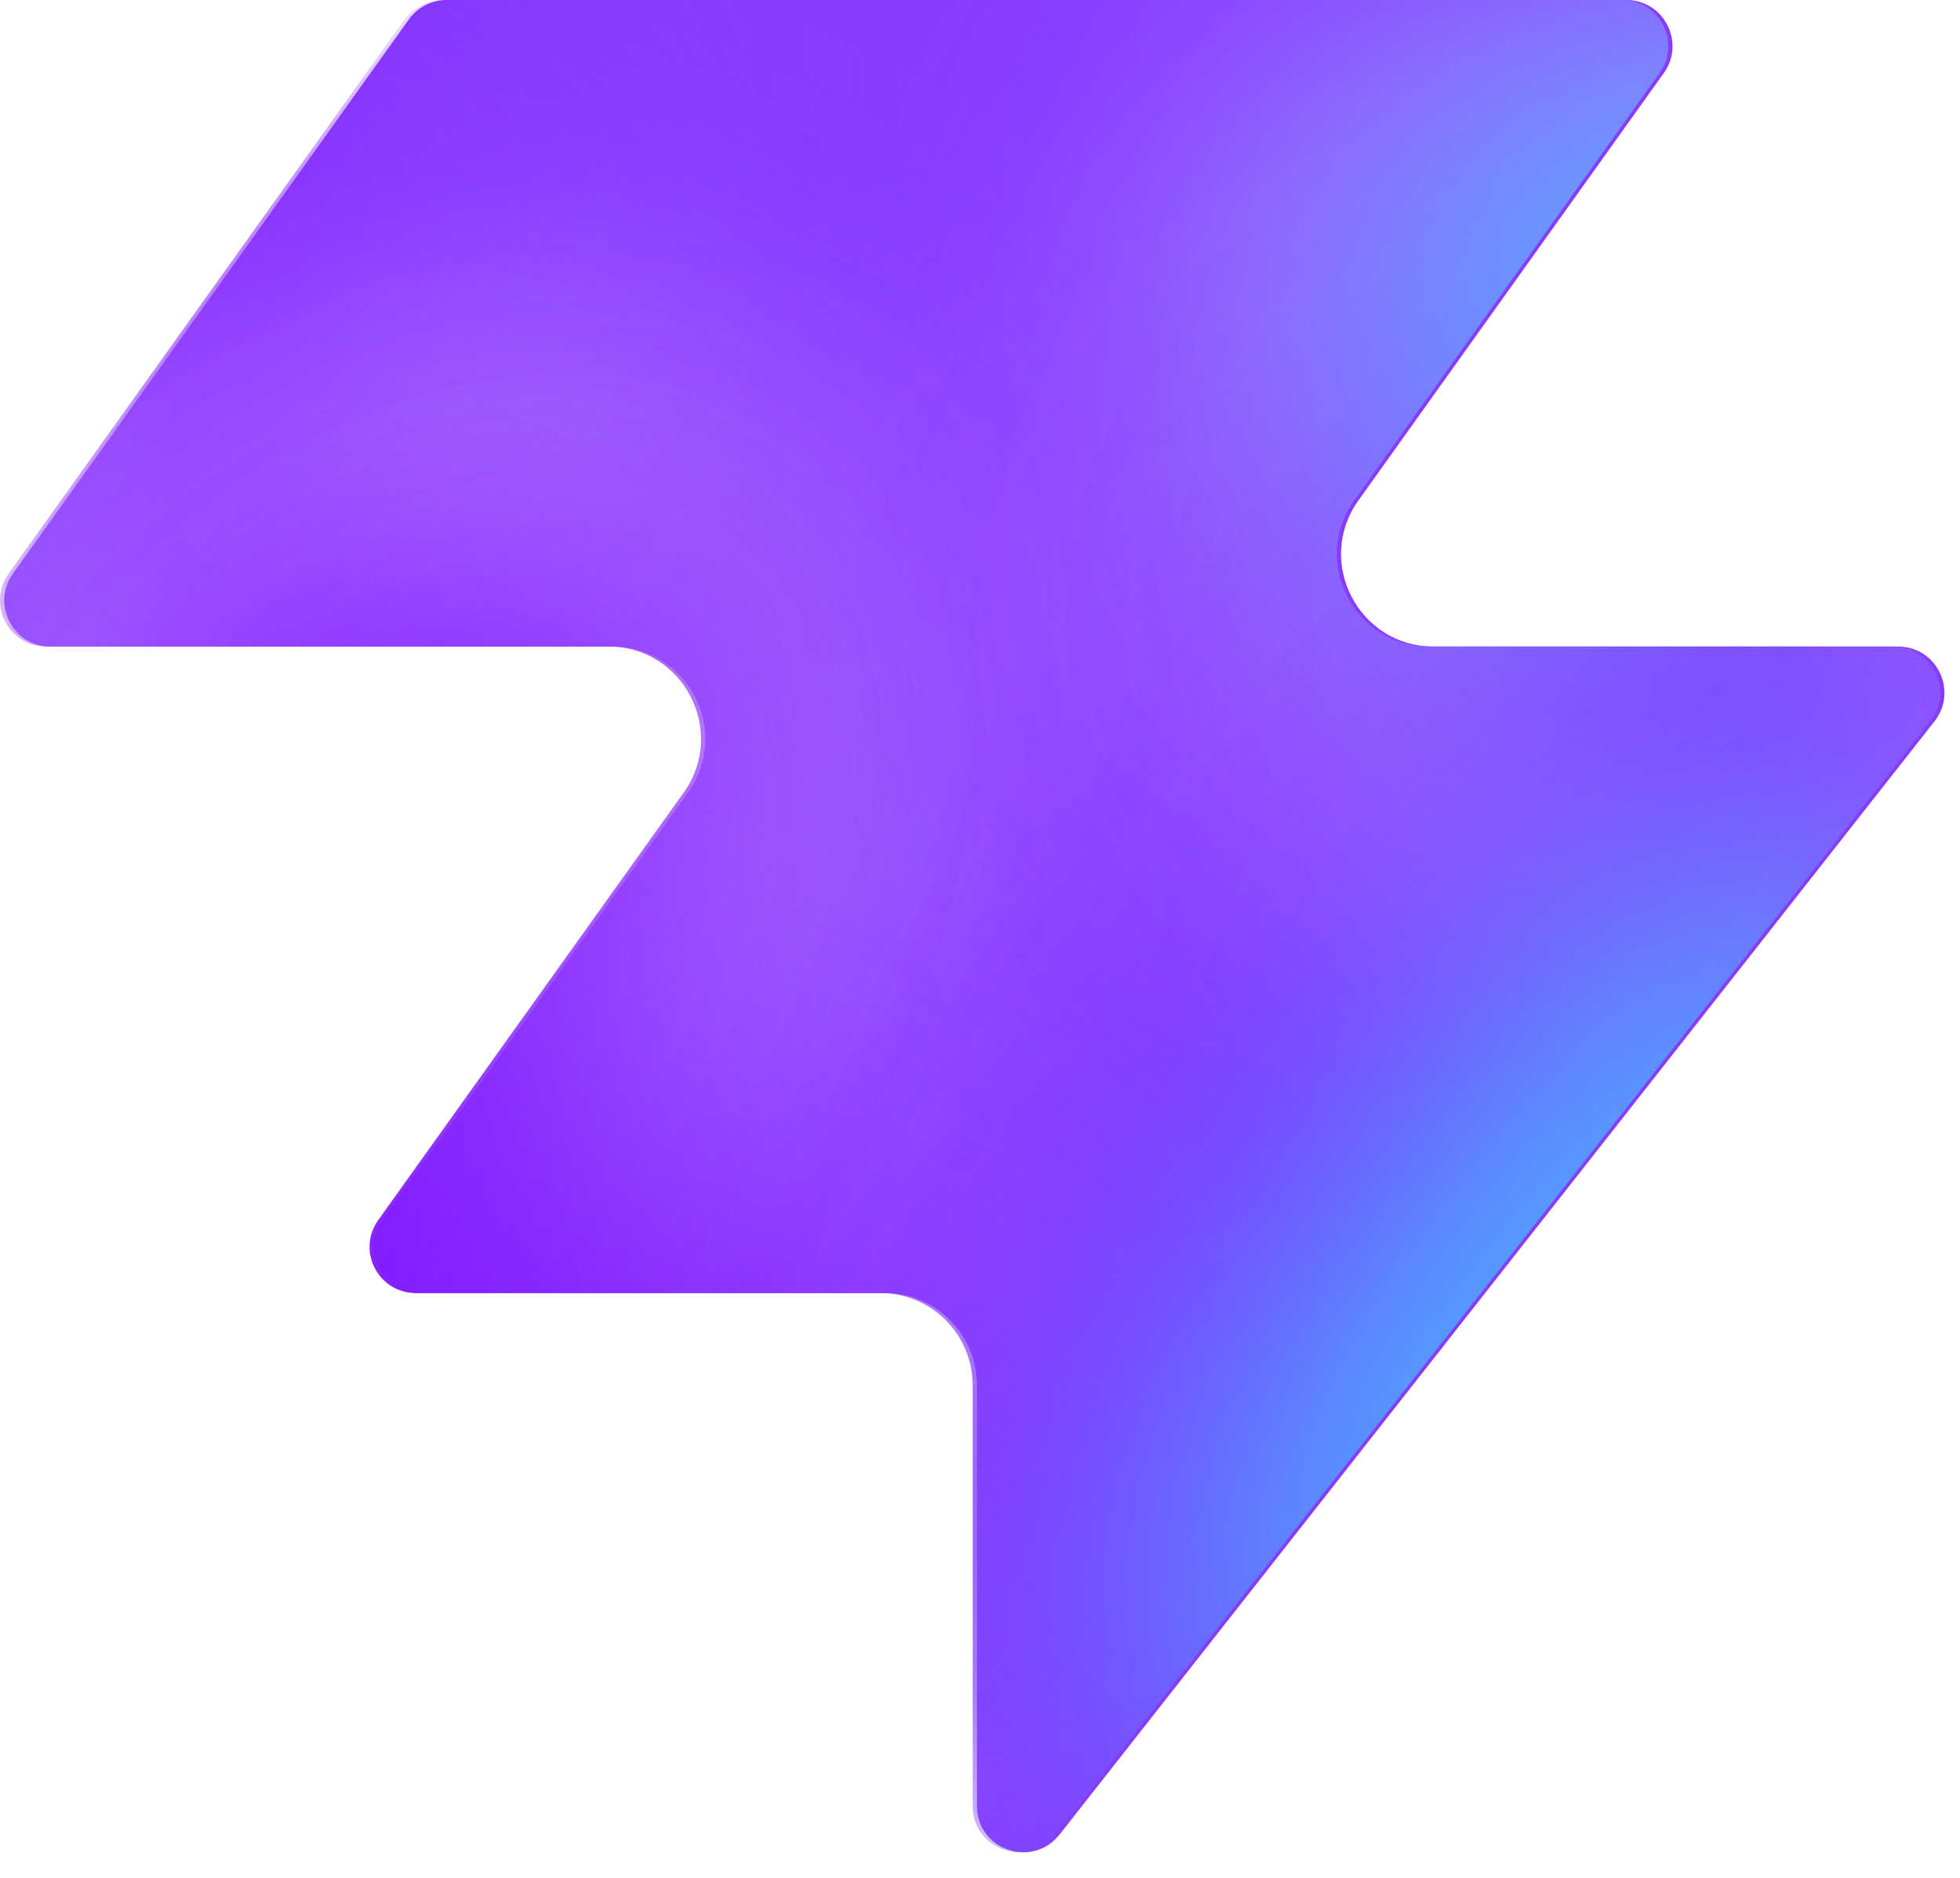
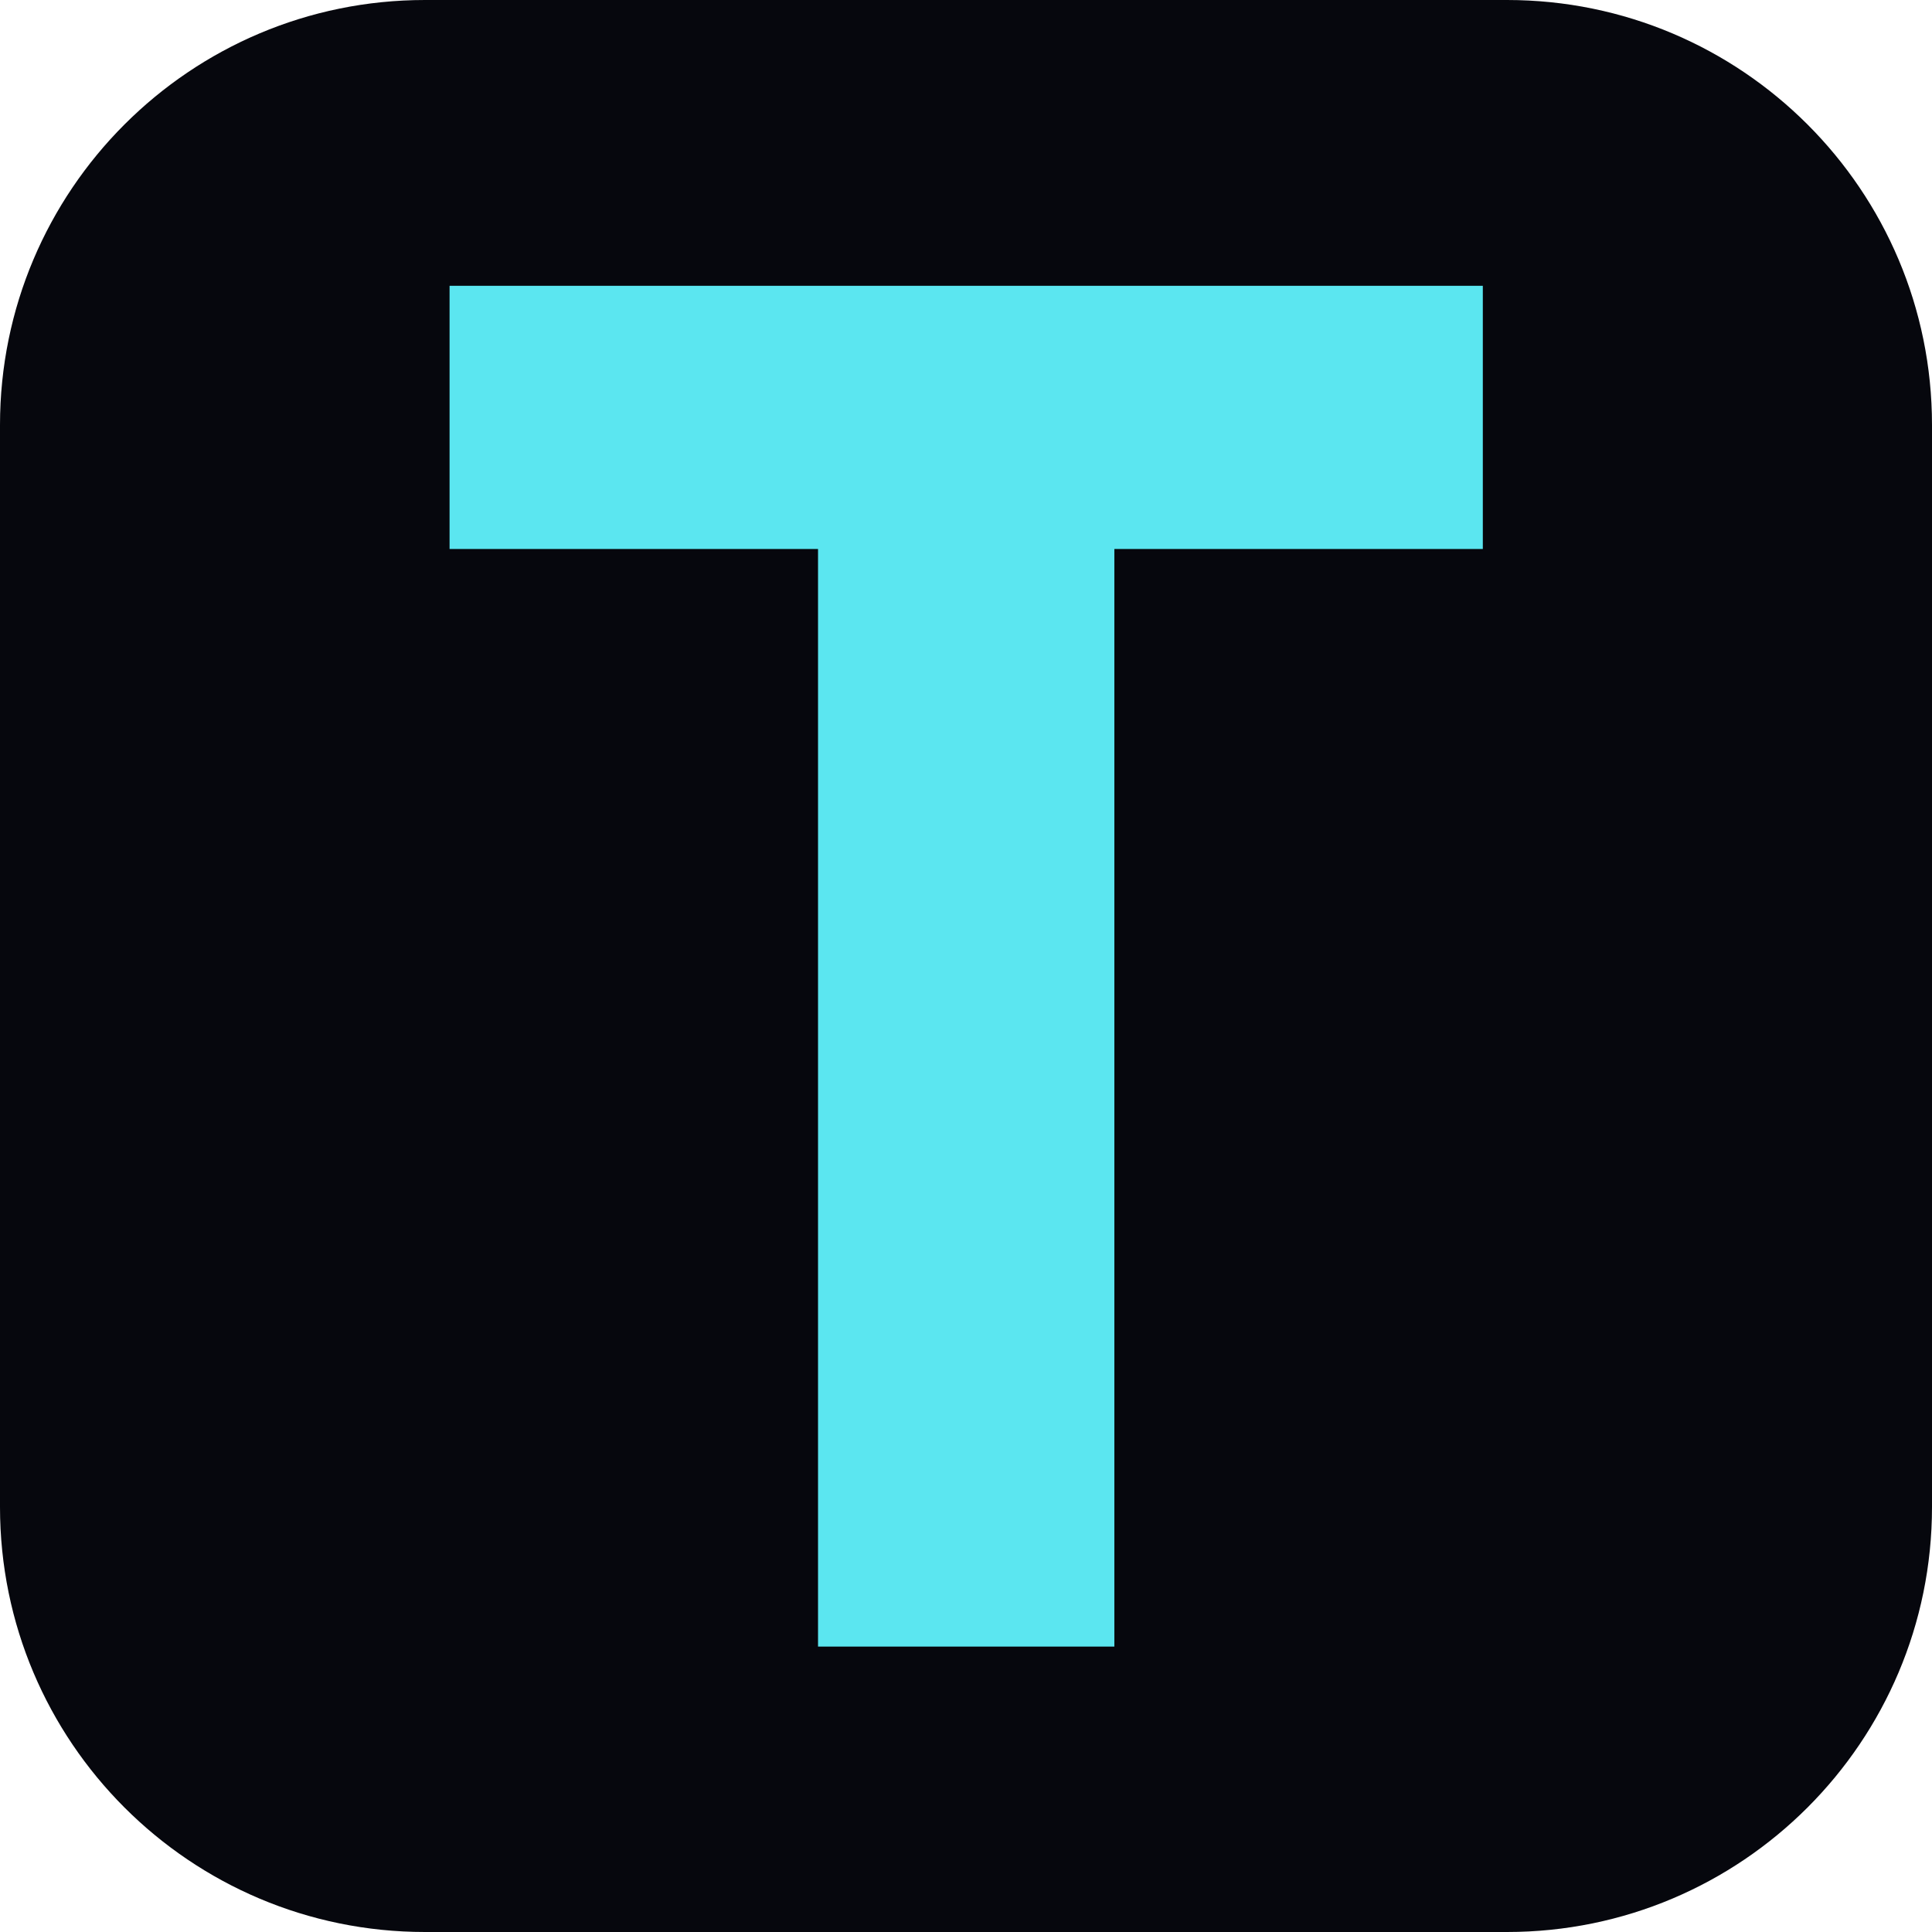
- <svg xmlns="http://www.w3.org/2000/svg" width="48" height="46" fill="none" viewBox="0 0 48 46">
-   <path fill="#863bff" d="M25.946 44.938c-.664.845-2.021.375-2.021-.698V33.937a2.26 2.26 0 0 0-2.262-2.262H10.287c-.92 0-1.456-1.04-.92-1.788l7.48-10.471c1.07-1.497 0-3.578-1.842-3.578H1.237c-.92 0-1.456-1.04-.92-1.788L10.013.474c.214-.297.556-.474.92-.474h28.894c.92 0 1.456 1.04.92 1.788l-7.48 10.471c-1.07 1.498 0 3.579 1.842 3.579h11.377c.943 0 1.473 1.088.89 1.83L25.947 44.94z" style="fill:#863bff;fill:color(display-p3 .525 .23 1);fill-opacity:1" />
-   <mask id="a" width="48" height="46" x="0" y="0" maskUnits="userSpaceOnUse" style="mask-type:alpha">
-     <path fill="#000" d="M25.842 44.938c-.664.844-2.021.375-2.021-.698V33.937a2.26 2.26 0 0 0-2.262-2.262H10.183c-.92 0-1.456-1.04-.92-1.788l7.48-10.471c1.07-1.498 0-3.579-1.842-3.579H1.133c-.92 0-1.456-1.04-.92-1.787L9.91.473c.214-.297.556-.474.92-.474h28.894c.92 0 1.456 1.04.92 1.788l-7.48 10.471c-1.07 1.498 0 3.578 1.842 3.578h11.377c.943 0 1.473 1.088.89 1.832L25.843 44.94z" style="fill:#000;fill-opacity:1" />
-   </mask>
-   <g mask="url(#a)">
-     <g filter="url(#b)">
-       <ellipse cx="5.508" cy="14.704" fill="#ede6ff" rx="5.508" ry="14.704" style="fill:#ede6ff;fill:color(display-p3 .927 .903 1);fill-opacity:1" transform="matrix(.00324 1 1 -.00324 -4.47 31.516)" />
-     </g>
-     <g filter="url(#c)">
-       <ellipse cx="10.399" cy="29.851" fill="#ede6ff" rx="10.399" ry="29.851" style="fill:#ede6ff;fill:color(display-p3 .927 .903 1);fill-opacity:1" transform="matrix(.00324 1 1 -.00324 -39.328 7.883)" />
-     </g>
-     <g filter="url(#d)">
-       <ellipse cx="5.508" cy="30.487" fill="#7e14ff" rx="5.508" ry="30.487" style="fill:#7e14ff;fill:color(display-p3 .492 .077 1);fill-opacity:1" transform="rotate(89.814 -25.913 -14.639)scale(1 -1)" />
-     </g>
-     <g filter="url(#e)">
-       <ellipse cx="5.508" cy="30.599" fill="#7e14ff" rx="5.508" ry="30.599" style="fill:#7e14ff;fill:color(display-p3 .492 .077 1);fill-opacity:1" transform="rotate(89.814 -32.644 -3.334)scale(1 -1)" />
-     </g>
-     <g filter="url(#f)">
-       <ellipse cx="5.508" cy="30.599" fill="#7e14ff" rx="5.508" ry="30.599" style="fill:#7e14ff;fill:color(display-p3 .492 .077 1);fill-opacity:1" transform="matrix(.00324 1 1 -.00324 -34.34 30.47)" />
-     </g>
-     <g filter="url(#g)">
-       <ellipse cx="14.072" cy="22.078" fill="#ede6ff" rx="14.072" ry="22.078" style="fill:#ede6ff;fill:color(display-p3 .927 .903 1);fill-opacity:1" transform="rotate(93.35 24.506 48.493)scale(-1 1)" />
-     </g>
-     <g filter="url(#h)">
-       <ellipse cx="3.47" cy="21.501" fill="#7e14ff" rx="3.47" ry="21.501" style="fill:#7e14ff;fill:color(display-p3 .492 .077 1);fill-opacity:1" transform="rotate(89.009 28.708 47.59)scale(-1 1)" />
-     </g>
-     <g filter="url(#i)">
-       <ellipse cx="3.47" cy="21.501" fill="#7e14ff" rx="3.47" ry="21.501" style="fill:#7e14ff;fill:color(display-p3 .492 .077 1);fill-opacity:1" transform="rotate(89.009 28.708 47.59)scale(-1 1)" />
-     </g>
-     <g filter="url(#j)">
-       <ellipse cx=".387" cy="8.972" fill="#7e14ff" rx="4.407" ry="29.108" style="fill:#7e14ff;fill:color(display-p3 .492 .077 1);fill-opacity:1" transform="rotate(39.51 .387 8.972)" />
-     </g>
-     <g filter="url(#k)">
-       <ellipse cx="47.523" cy="-6.092" fill="#7e14ff" rx="4.407" ry="29.108" style="fill:#7e14ff;fill:color(display-p3 .492 .077 1);fill-opacity:1" transform="rotate(37.892 47.523 -6.092)" />
-     </g>
-     <g filter="url(#l)">
-       <ellipse cx="41.412" cy="6.333" fill="#47bfff" rx="5.971" ry="9.665" style="fill:#47bfff;fill:color(display-p3 .28 .748 1);fill-opacity:1" transform="rotate(37.892 41.412 6.333)" />
-     </g>
-     <g filter="url(#m)">
-       <ellipse cx="-1.879" cy="38.332" fill="#7e14ff" rx="4.407" ry="29.108" style="fill:#7e14ff;fill:color(display-p3 .492 .077 1);fill-opacity:1" transform="rotate(37.892 -1.88 38.332)" />
-     </g>
-     <g filter="url(#n)">
-       <ellipse cx="-1.879" cy="38.332" fill="#7e14ff" rx="4.407" ry="29.108" style="fill:#7e14ff;fill:color(display-p3 .492 .077 1);fill-opacity:1" transform="rotate(37.892 -1.88 38.332)" />
-     </g>
-     <g filter="url(#o)">
-       <ellipse cx="35.651" cy="29.907" fill="#7e14ff" rx="4.407" ry="29.108" style="fill:#7e14ff;fill:color(display-p3 .492 .077 1);fill-opacity:1" transform="rotate(37.892 35.651 29.907)" />
-     </g>
-     <g filter="url(#p)">
-       <ellipse cx="38.418" cy="32.4" fill="#47bfff" rx="5.971" ry="15.297" style="fill:#47bfff;fill:color(display-p3 .28 .748 1);fill-opacity:1" transform="rotate(37.892 38.418 32.4)" />
-     </g>
-   </g>
+ <svg xmlns="http://www.w3.org/2000/svg" viewBox="0 0 991 991">
  <defs>
-     <filter id="b" width="60.045" height="41.654" x="-19.77" y="16.149" color-interpolation-filters="sRGB" filterUnits="userSpaceOnUse">
-       <feFlood flood-opacity="0" result="BackgroundImageFix" />
-       <feBlend in="SourceGraphic" in2="BackgroundImageFix" result="shape" />
-       <feGaussianBlur result="effect1_foregroundBlur_2002_17158" stdDeviation="7.659" />
-     </filter>
-     <filter id="c" width="90.34" height="51.437" x="-54.613" y="-7.533" color-interpolation-filters="sRGB" filterUnits="userSpaceOnUse">
-       <feFlood flood-opacity="0" result="BackgroundImageFix" />
-       <feBlend in="SourceGraphic" in2="BackgroundImageFix" result="shape" />
-       <feGaussianBlur result="effect1_foregroundBlur_2002_17158" stdDeviation="7.659" />
-     </filter>
-     <filter id="d" width="79.355" height="29.4" x="-49.64" y="2.03" color-interpolation-filters="sRGB" filterUnits="userSpaceOnUse">
-       <feFlood flood-opacity="0" result="BackgroundImageFix" />
-       <feBlend in="SourceGraphic" in2="BackgroundImageFix" result="shape" />
-       <feGaussianBlur result="effect1_foregroundBlur_2002_17158" stdDeviation="4.596" />
-     </filter>
-     <filter id="e" width="79.579" height="29.4" x="-45.045" y="20.029" color-interpolation-filters="sRGB" filterUnits="userSpaceOnUse">
-       <feFlood flood-opacity="0" result="BackgroundImageFix" />
-       <feBlend in="SourceGraphic" in2="BackgroundImageFix" result="shape" />
-       <feGaussianBlur result="effect1_foregroundBlur_2002_17158" stdDeviation="4.596" />
-     </filter>
-     <filter id="f" width="79.579" height="29.4" x="-43.513" y="21.178" color-interpolation-filters="sRGB" filterUnits="userSpaceOnUse">
-       <feFlood flood-opacity="0" result="BackgroundImageFix" />
-       <feBlend in="SourceGraphic" in2="BackgroundImageFix" result="shape" />
-       <feGaussianBlur result="effect1_foregroundBlur_2002_17158" stdDeviation="4.596" />
-     </filter>
-     <filter id="g" width="74.749" height="58.852" x="15.756" y="-17.901" color-interpolation-filters="sRGB" filterUnits="userSpaceOnUse">
-       <feFlood flood-opacity="0" result="BackgroundImageFix" />
-       <feBlend in="SourceGraphic" in2="BackgroundImageFix" result="shape" />
-       <feGaussianBlur result="effect1_foregroundBlur_2002_17158" stdDeviation="7.659" />
-     </filter>
-     <filter id="h" width="61.377" height="25.362" x="23.548" y="2.284" color-interpolation-filters="sRGB" filterUnits="userSpaceOnUse">
-       <feFlood flood-opacity="0" result="BackgroundImageFix" />
-       <feBlend in="SourceGraphic" in2="BackgroundImageFix" result="shape" />
-       <feGaussianBlur result="effect1_foregroundBlur_2002_17158" stdDeviation="4.596" />
-     </filter>
-     <filter id="i" width="61.377" height="25.362" x="23.548" y="2.284" color-interpolation-filters="sRGB" filterUnits="userSpaceOnUse">
-       <feFlood flood-opacity="0" result="BackgroundImageFix" />
-       <feBlend in="SourceGraphic" in2="BackgroundImageFix" result="shape" />
-       <feGaussianBlur result="effect1_foregroundBlur_2002_17158" stdDeviation="4.596" />
-     </filter>
-     <filter id="j" width="56.045" height="63.649" x="-27.636" y="-22.853" color-interpolation-filters="sRGB" filterUnits="userSpaceOnUse">
-       <feFlood flood-opacity="0" result="BackgroundImageFix" />
-       <feBlend in="SourceGraphic" in2="BackgroundImageFix" result="shape" />
-       <feGaussianBlur result="effect1_foregroundBlur_2002_17158" stdDeviation="4.596" />
-     </filter>
-     <filter id="k" width="54.814" height="64.646" x="20.116" y="-38.415" color-interpolation-filters="sRGB" filterUnits="userSpaceOnUse">
-       <feFlood flood-opacity="0" result="BackgroundImageFix" />
-       <feBlend in="SourceGraphic" in2="BackgroundImageFix" result="shape" />
-       <feGaussianBlur result="effect1_foregroundBlur_2002_17158" stdDeviation="4.596" />
-     </filter>
-     <filter id="l" width="33.541" height="35.313" x="24.641" y="-11.323" color-interpolation-filters="sRGB" filterUnits="userSpaceOnUse">
-       <feFlood flood-opacity="0" result="BackgroundImageFix" />
-       <feBlend in="SourceGraphic" in2="BackgroundImageFix" result="shape" />
-       <feGaussianBlur result="effect1_foregroundBlur_2002_17158" stdDeviation="4.596" />
-     </filter>
-     <filter id="m" width="54.814" height="64.646" x="-29.286" y="6.009" color-interpolation-filters="sRGB" filterUnits="userSpaceOnUse">
-       <feFlood flood-opacity="0" result="BackgroundImageFix" />
-       <feBlend in="SourceGraphic" in2="BackgroundImageFix" result="shape" />
-       <feGaussianBlur result="effect1_foregroundBlur_2002_17158" stdDeviation="4.596" />
-     </filter>
-     <filter id="n" width="54.814" height="64.646" x="-29.286" y="6.009" color-interpolation-filters="sRGB" filterUnits="userSpaceOnUse">
-       <feFlood flood-opacity="0" result="BackgroundImageFix" />
-       <feBlend in="SourceGraphic" in2="BackgroundImageFix" result="shape" />
-       <feGaussianBlur result="effect1_foregroundBlur_2002_17158" stdDeviation="4.596" />
-     </filter>
-     <filter id="o" width="54.814" height="64.646" x="8.244" y="-2.416" color-interpolation-filters="sRGB" filterUnits="userSpaceOnUse">
-       <feFlood flood-opacity="0" result="BackgroundImageFix" />
-       <feBlend in="SourceGraphic" in2="BackgroundImageFix" result="shape" />
-       <feGaussianBlur result="effect1_foregroundBlur_2002_17158" stdDeviation="4.596" />
-     </filter>
-     <filter id="p" width="39.409" height="43.623" x="18.713" y="10.588" color-interpolation-filters="sRGB" filterUnits="userSpaceOnUse">
-       <feFlood flood-opacity="0" result="BackgroundImageFix" />
-       <feBlend in="SourceGraphic" in2="BackgroundImageFix" result="shape" />
-       <feGaussianBlur result="effect1_foregroundBlur_2002_17158" stdDeviation="4.596" />
-     </filter>
+     <linearGradient id="g" x1="0" y1="147" x2="0" y2="845" gradientUnits="userSpaceOnUse">
+       <stop offset="0" stop-color="#5BE6F0" />
+       <stop offset=".5" stop-color="#2EA2EA" />
+       <stop offset="1" stop-color="#2B5FD9" />
+     </linearGradient>
  </defs>
+   <rect width="991" height="991" rx="218" fill="#06070D" />
+   <path transform="translate(203.6 844.6)" d="M557.0 -698.0 L27.0 -698.0 L27.0 -563.0 L216.0 -563.0 L216.0 0.0 L368.0 0.0 L368.0 -563.0 L557.0 -563.0 L557.0 -698.0Z" fill="url(#g)" />
</svg>
